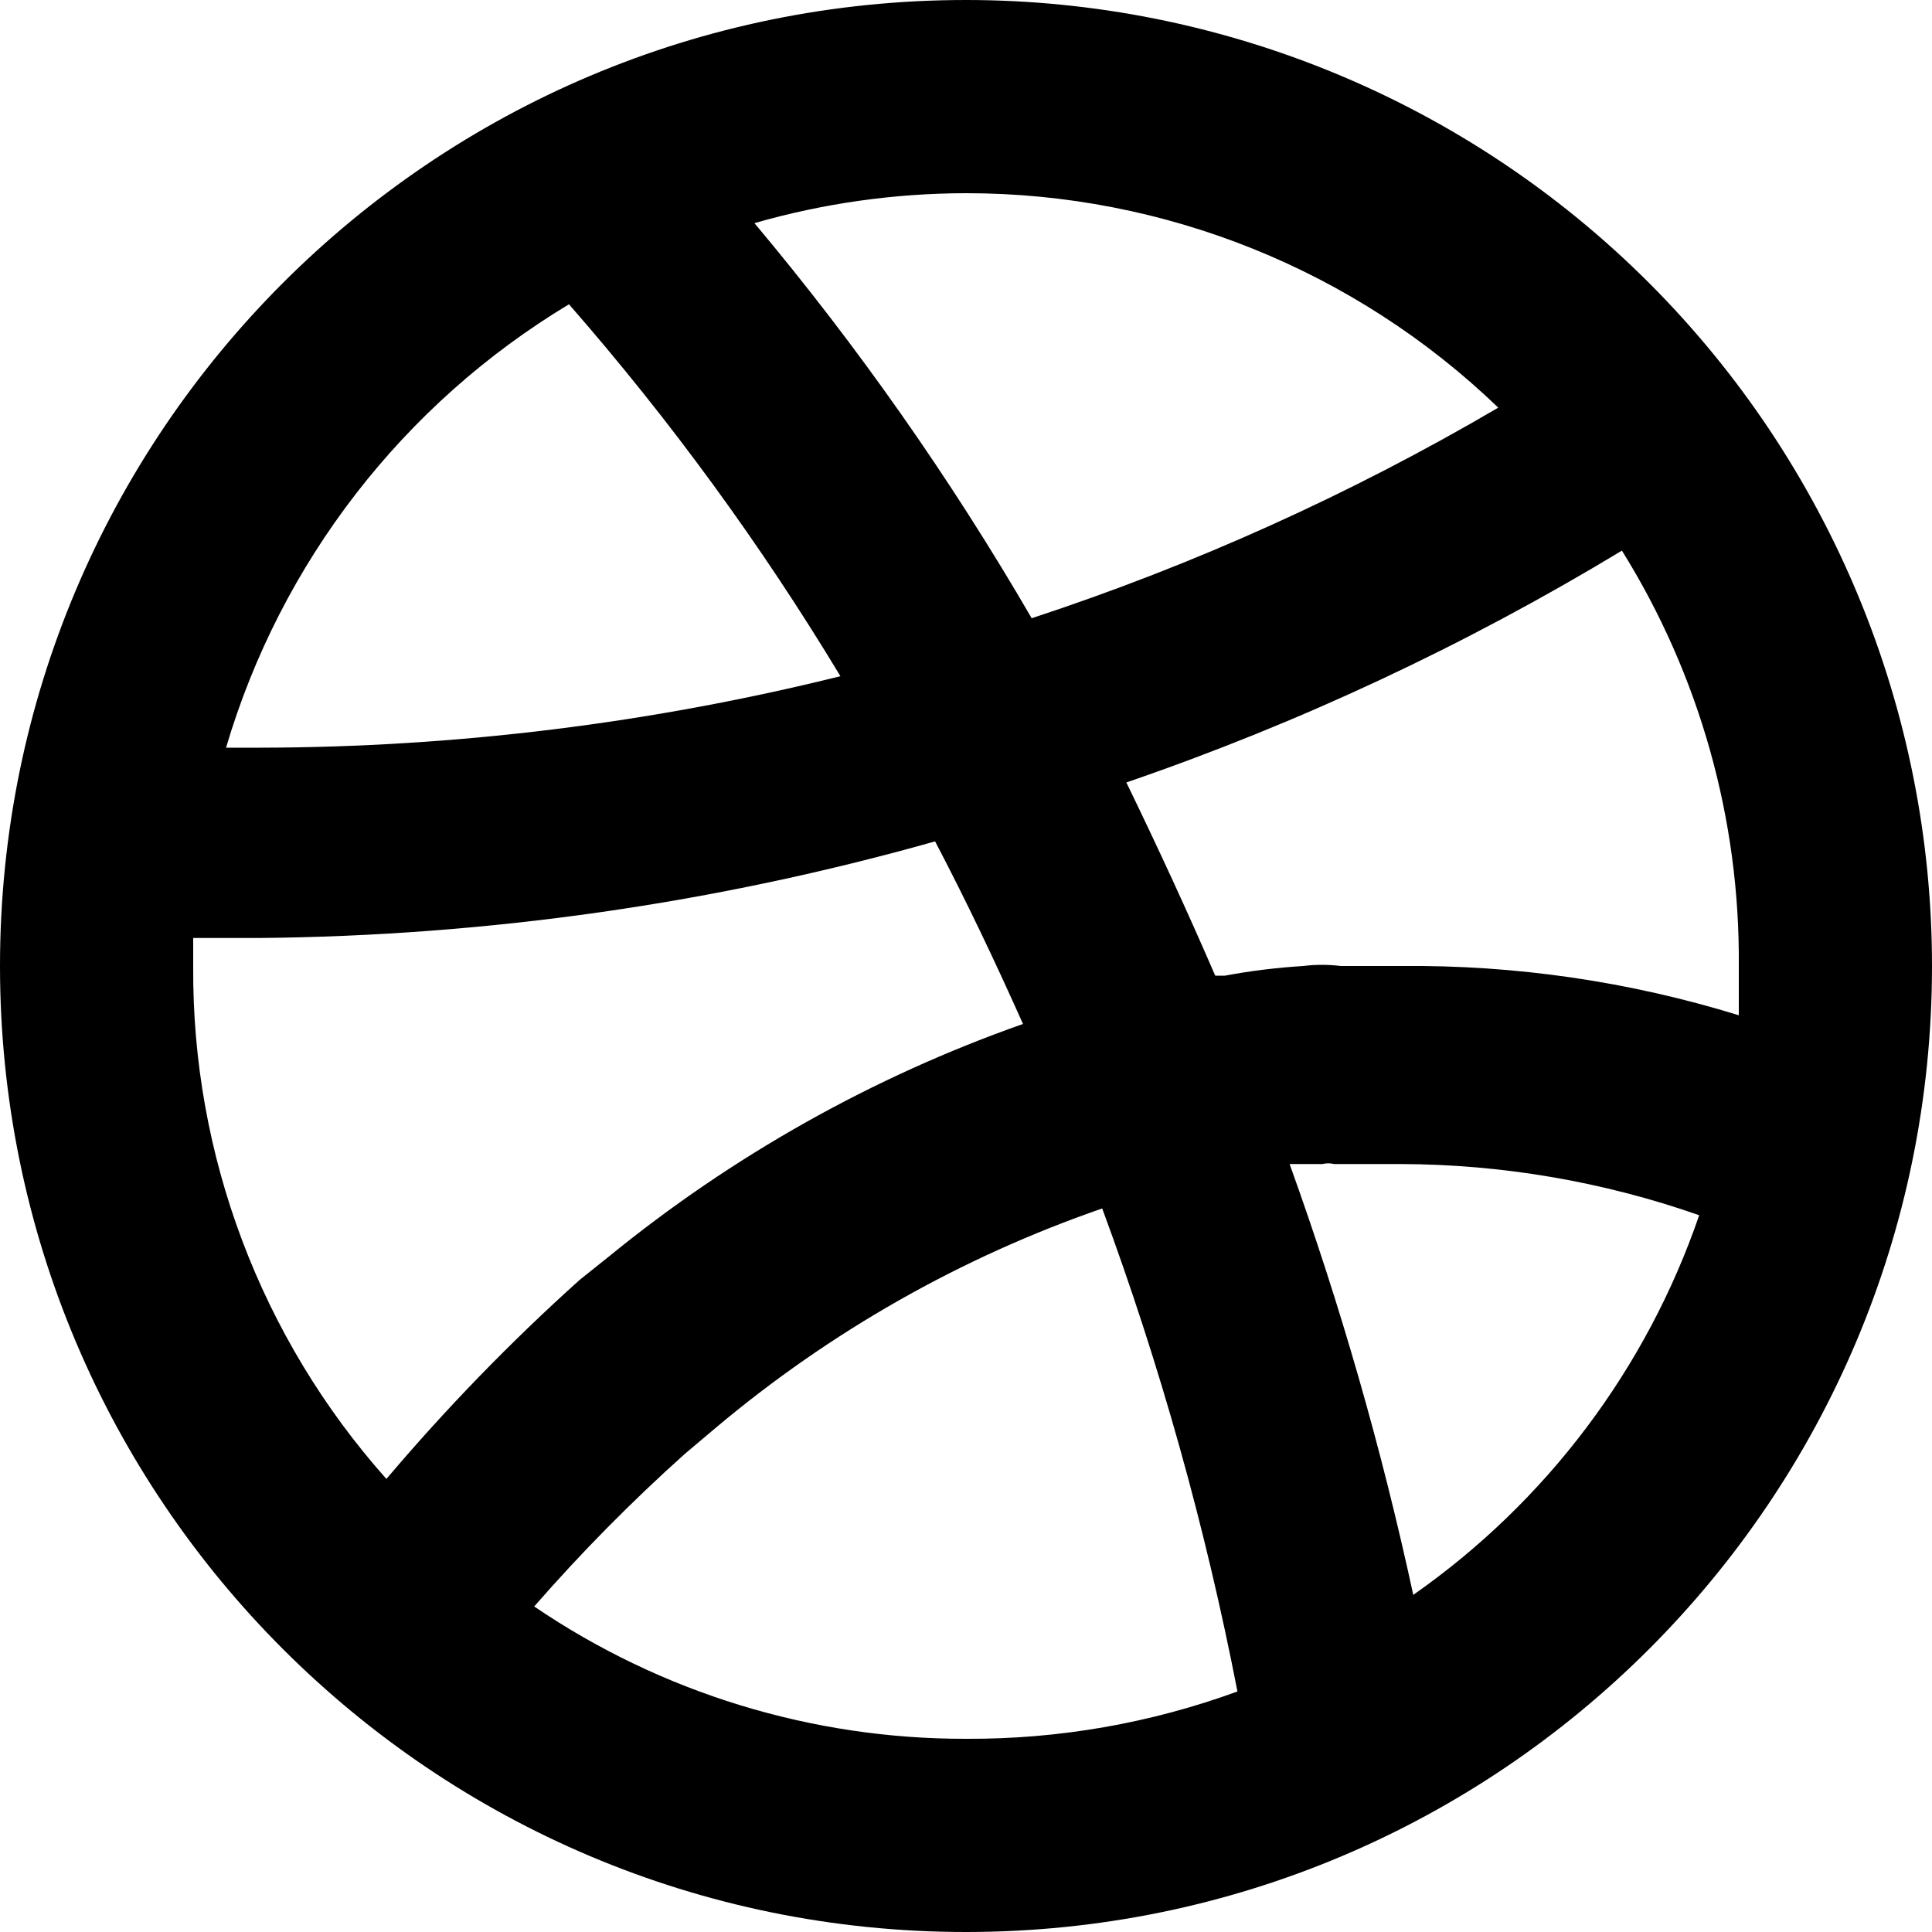
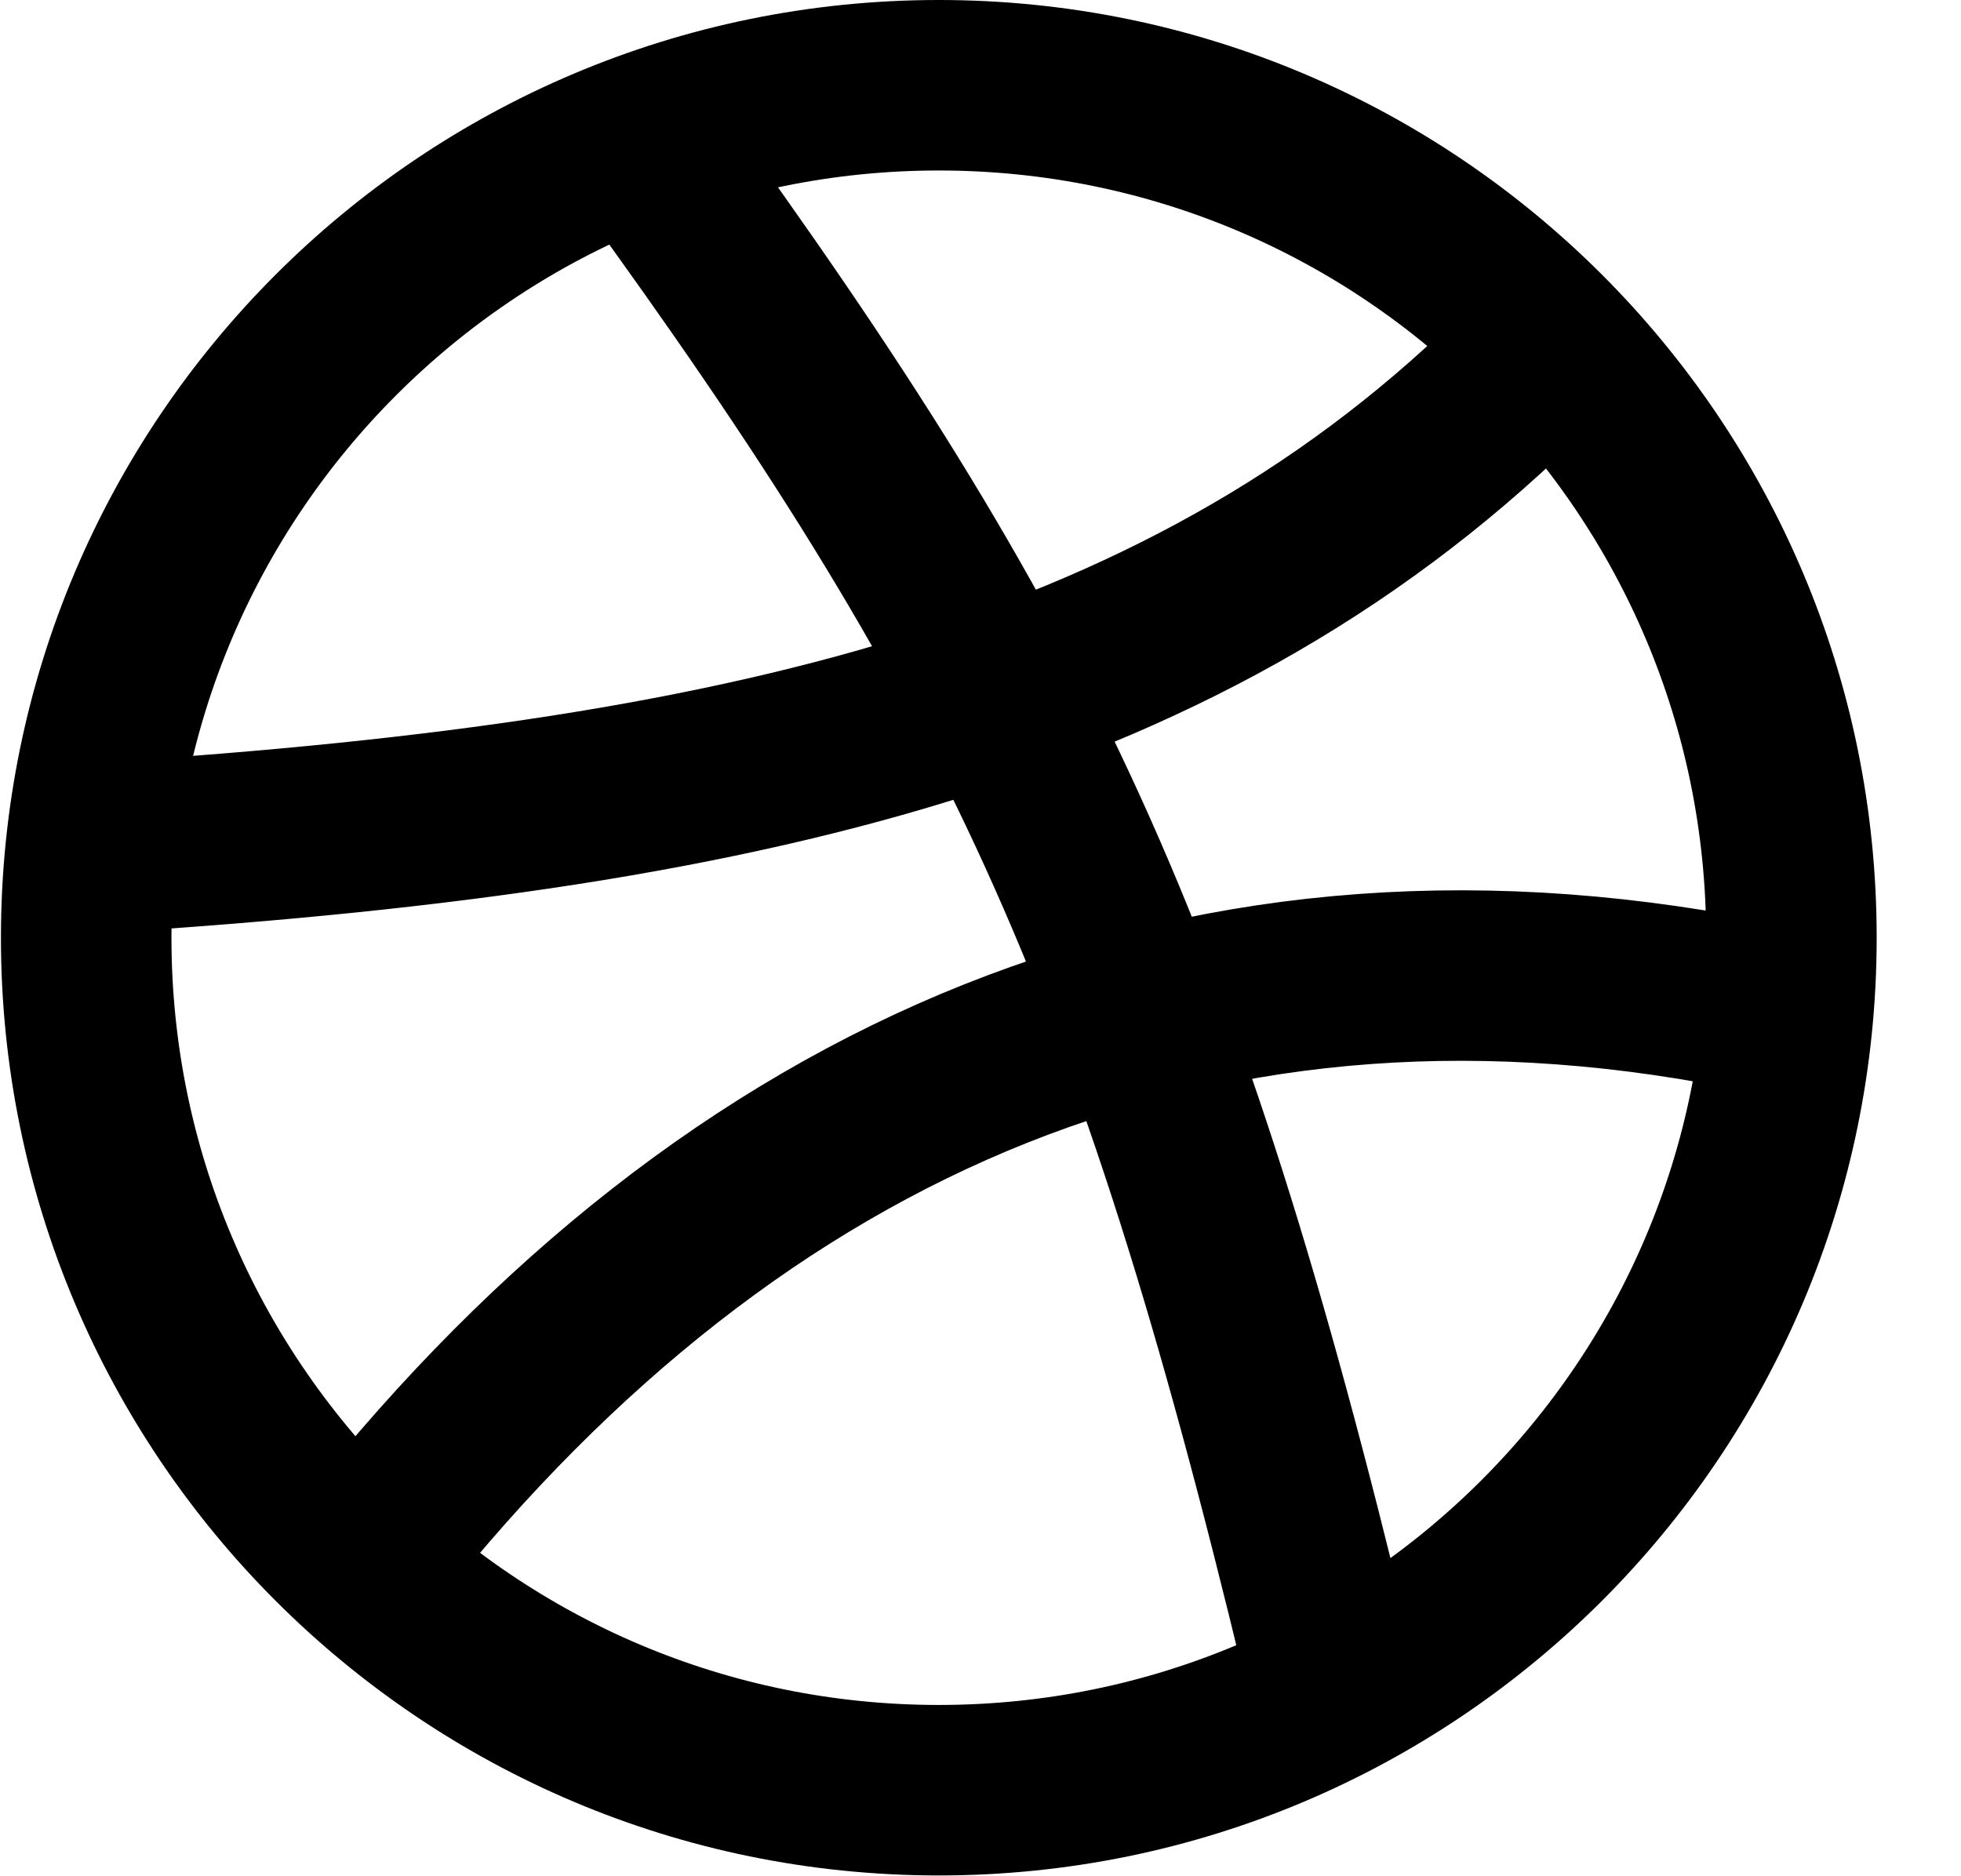
- <svg xmlns="http://www.w3.org/2000/svg" width="20" height="20" viewBox="0 0 20 20">
-   <path d="M10 0C4.477 0 0 4.477 0 10C0 15.523 4.477 20 10 20C15.523 20 20 15.523 20 10C20 7.348 18.946 4.804 17.071 2.929C15.196 1.054 12.652 0 10 0ZM10 2C12.055 1.999 14.03 2.795 15.51 4.22C13.982 5.116 12.363 5.847 10.68 6.4C9.842 4.957 8.882 3.588 7.81 2.31C8.522 2.105 9.259 2.001 10 2ZM5.89 3.15C6.938 4.349 7.878 5.637 8.7 7C6.737 7.487 4.723 7.736 2.7 7.74H2.34C2.907 5.82 4.174 4.182 5.89 3.15ZM4 15.31C2.699 13.849 1.986 11.957 2 10C2 9.9 2 9.8 2 9.71H2.68C5.047 9.689 7.401 9.353 9.68 8.71C10 9.32 10.3 9.95 10.59 10.6C9.031 11.149 7.58 11.965 6.3 13.01L6 13.25C5.287 13.89 4.619 14.579 4 15.31ZM10 18C8.406 18.003 6.848 17.526 5.53 16.63C6.017 16.072 6.538 15.544 7.09 15.05L7.41 14.78C8.593 13.785 9.949 13.015 11.41 12.51C12.011 14.136 12.479 15.808 12.81 17.51C11.91 17.839 10.958 18.005 10 18ZM14.63 16.51C14.303 14.997 13.875 13.507 13.35 12.05H13.69C13.729 12.04 13.771 12.04 13.81 12.05H13.92H14.02H14.5C15.552 12.053 16.597 12.232 17.59 12.58C17.044 14.17 16.008 15.546 14.63 16.51ZM14.5 10C14.29 10 14.08 10 13.88 10C13.751 9.984 13.62 9.984 13.49 10C13.218 10.017 12.948 10.05 12.68 10.1H12.58C12.29 9.43 11.99 8.78 11.66 8.1C13.451 7.485 15.17 6.68 16.79 5.7C17.593 6.989 18.013 8.481 18 10C18 10.17 18 10.34 18 10.51C16.867 10.16 15.686 9.988 14.5 10Z" />
+ <svg xmlns="http://www.w3.org/2000/svg" width="23" height="22" viewBox="0 0 23 22" fill="none">
+   <path d="M18.141 4.09C14.231 8.14 9.011 9.44 1.261 9.94M20.761 11.84C14.141 10.43 8.621 12.84 4.381 18.16M7.571 1.75C11.941 7.75 13.571 11.17 15.571 19.47M21.011 11C21.011 16.523 16.534 21 11.011 21C5.488 21 1.011 16.523 1.011 11C1.011 5.477 5.488 1 11.011 1C16.534 1 21.011 5.477 21.011 11Z" stroke="black" stroke-width="2" stroke-linecap="round" stroke-linejoin="round" />
</svg>
